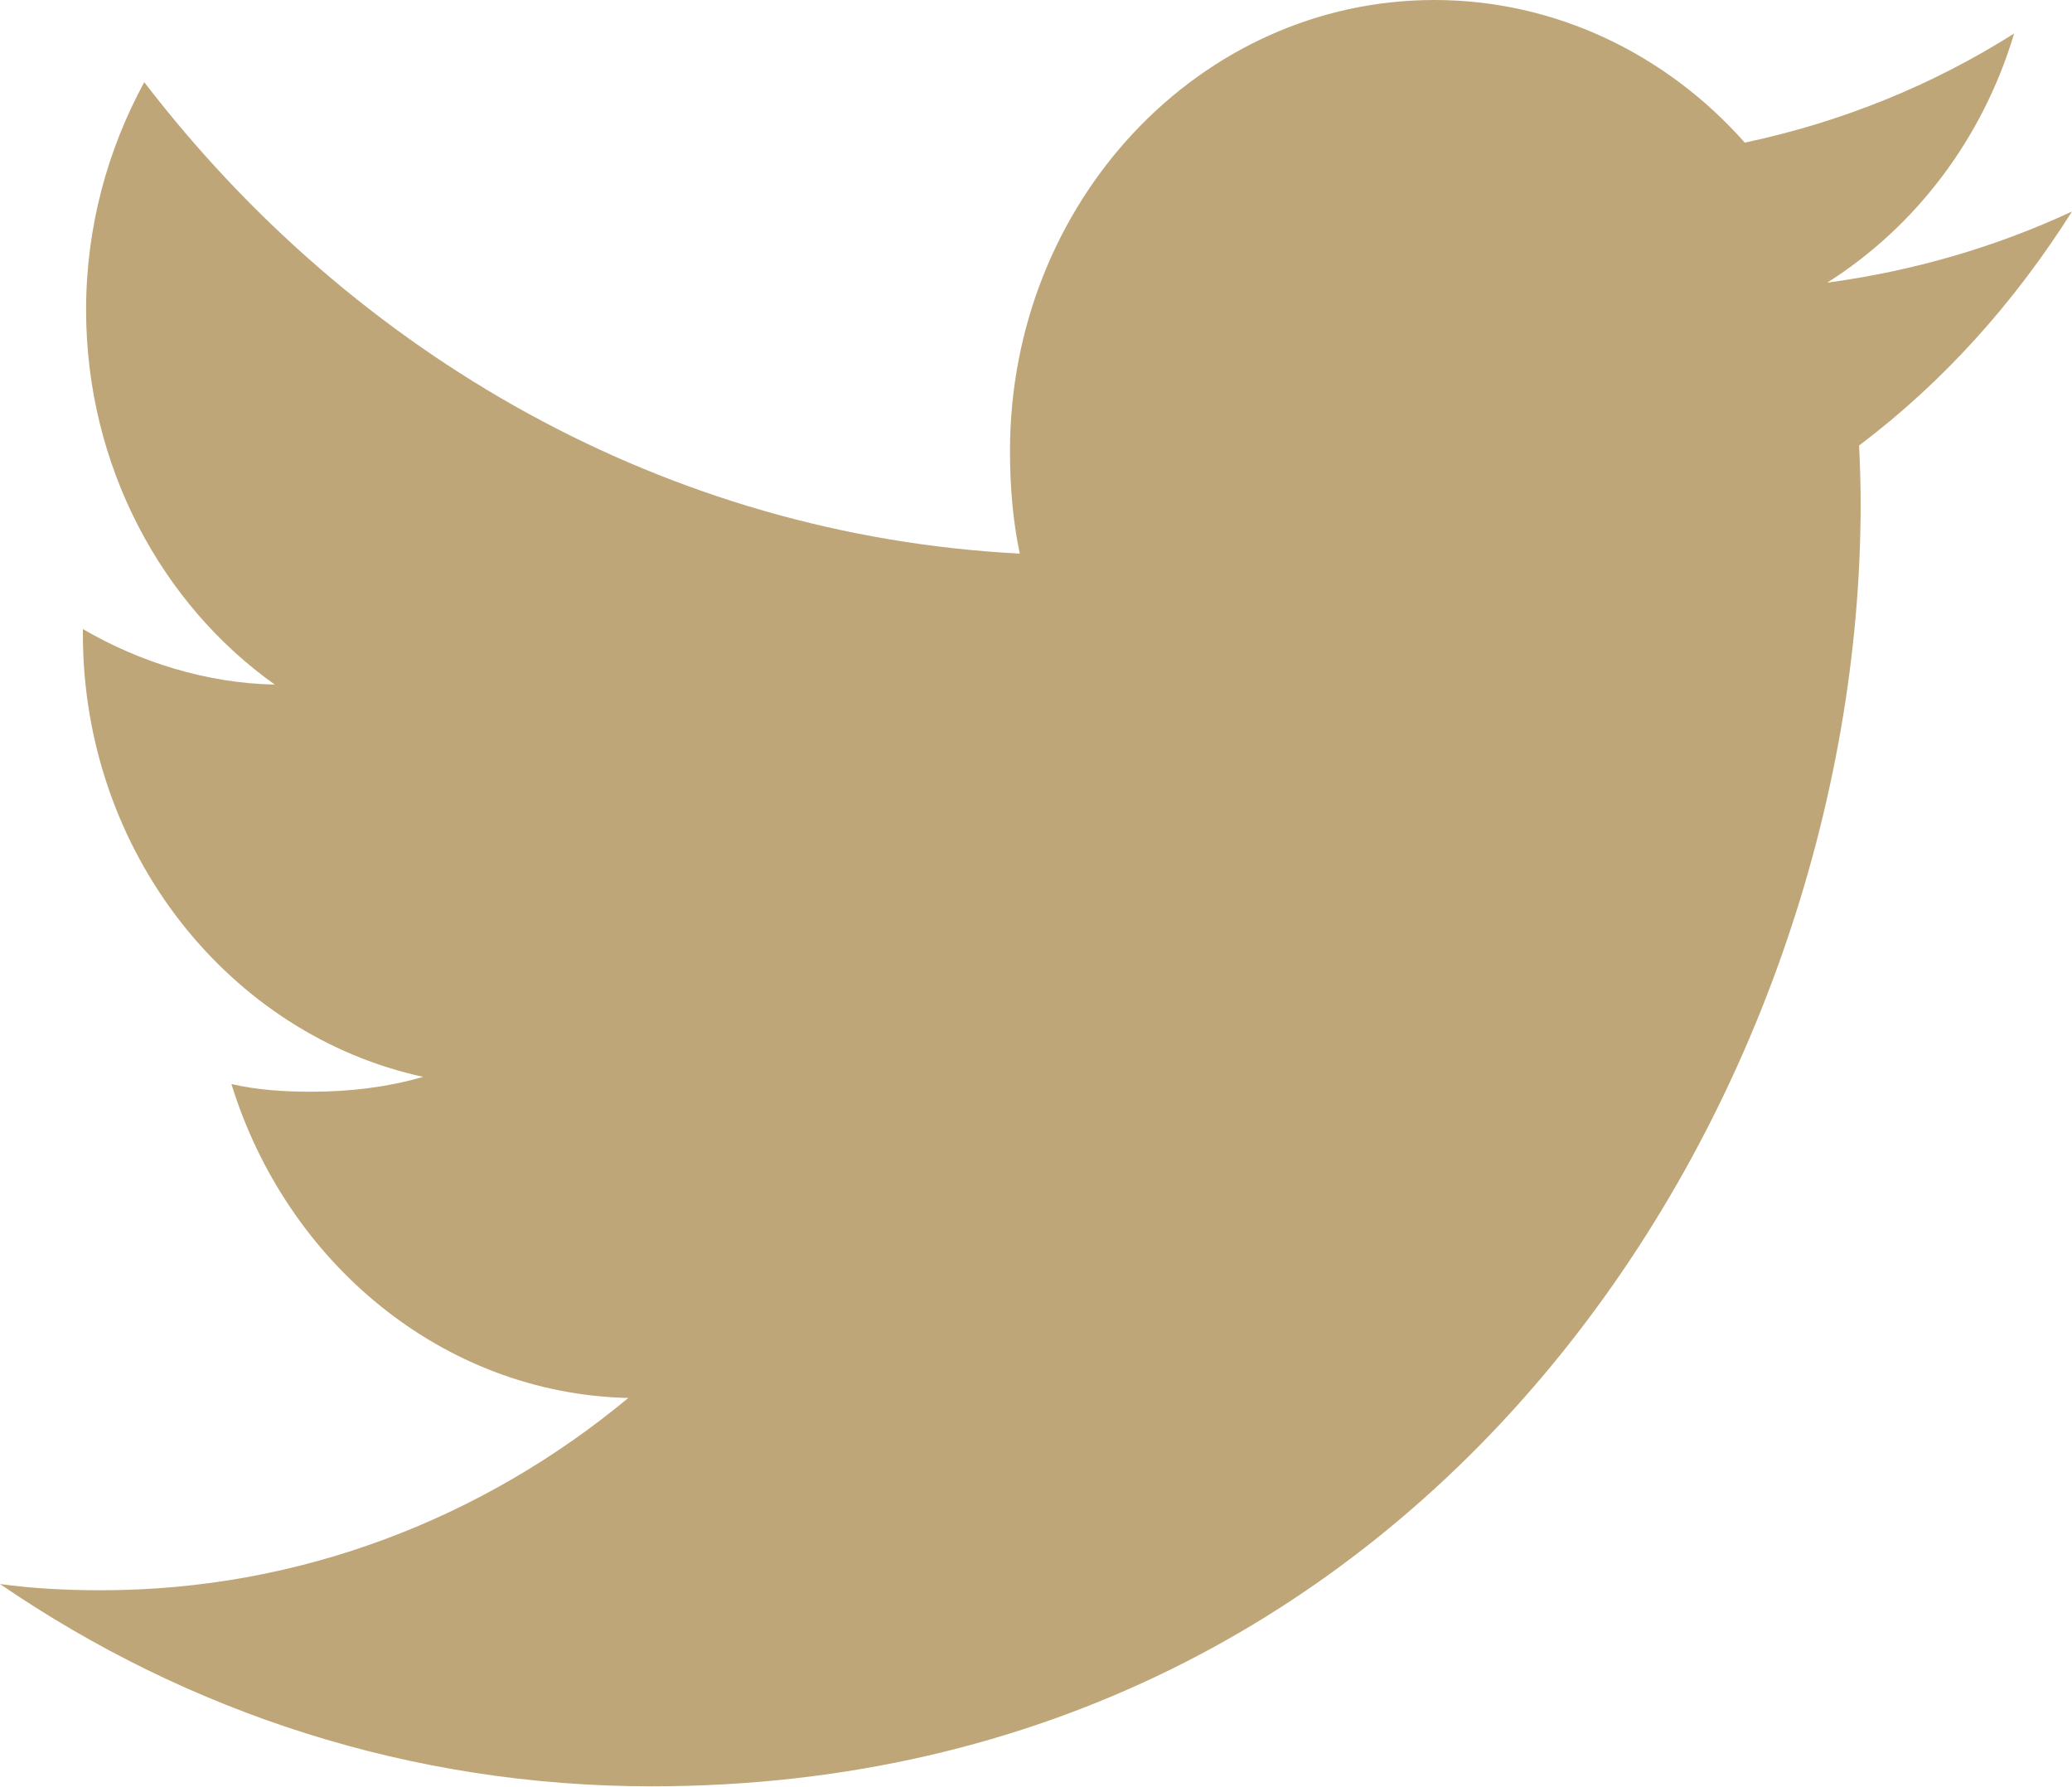
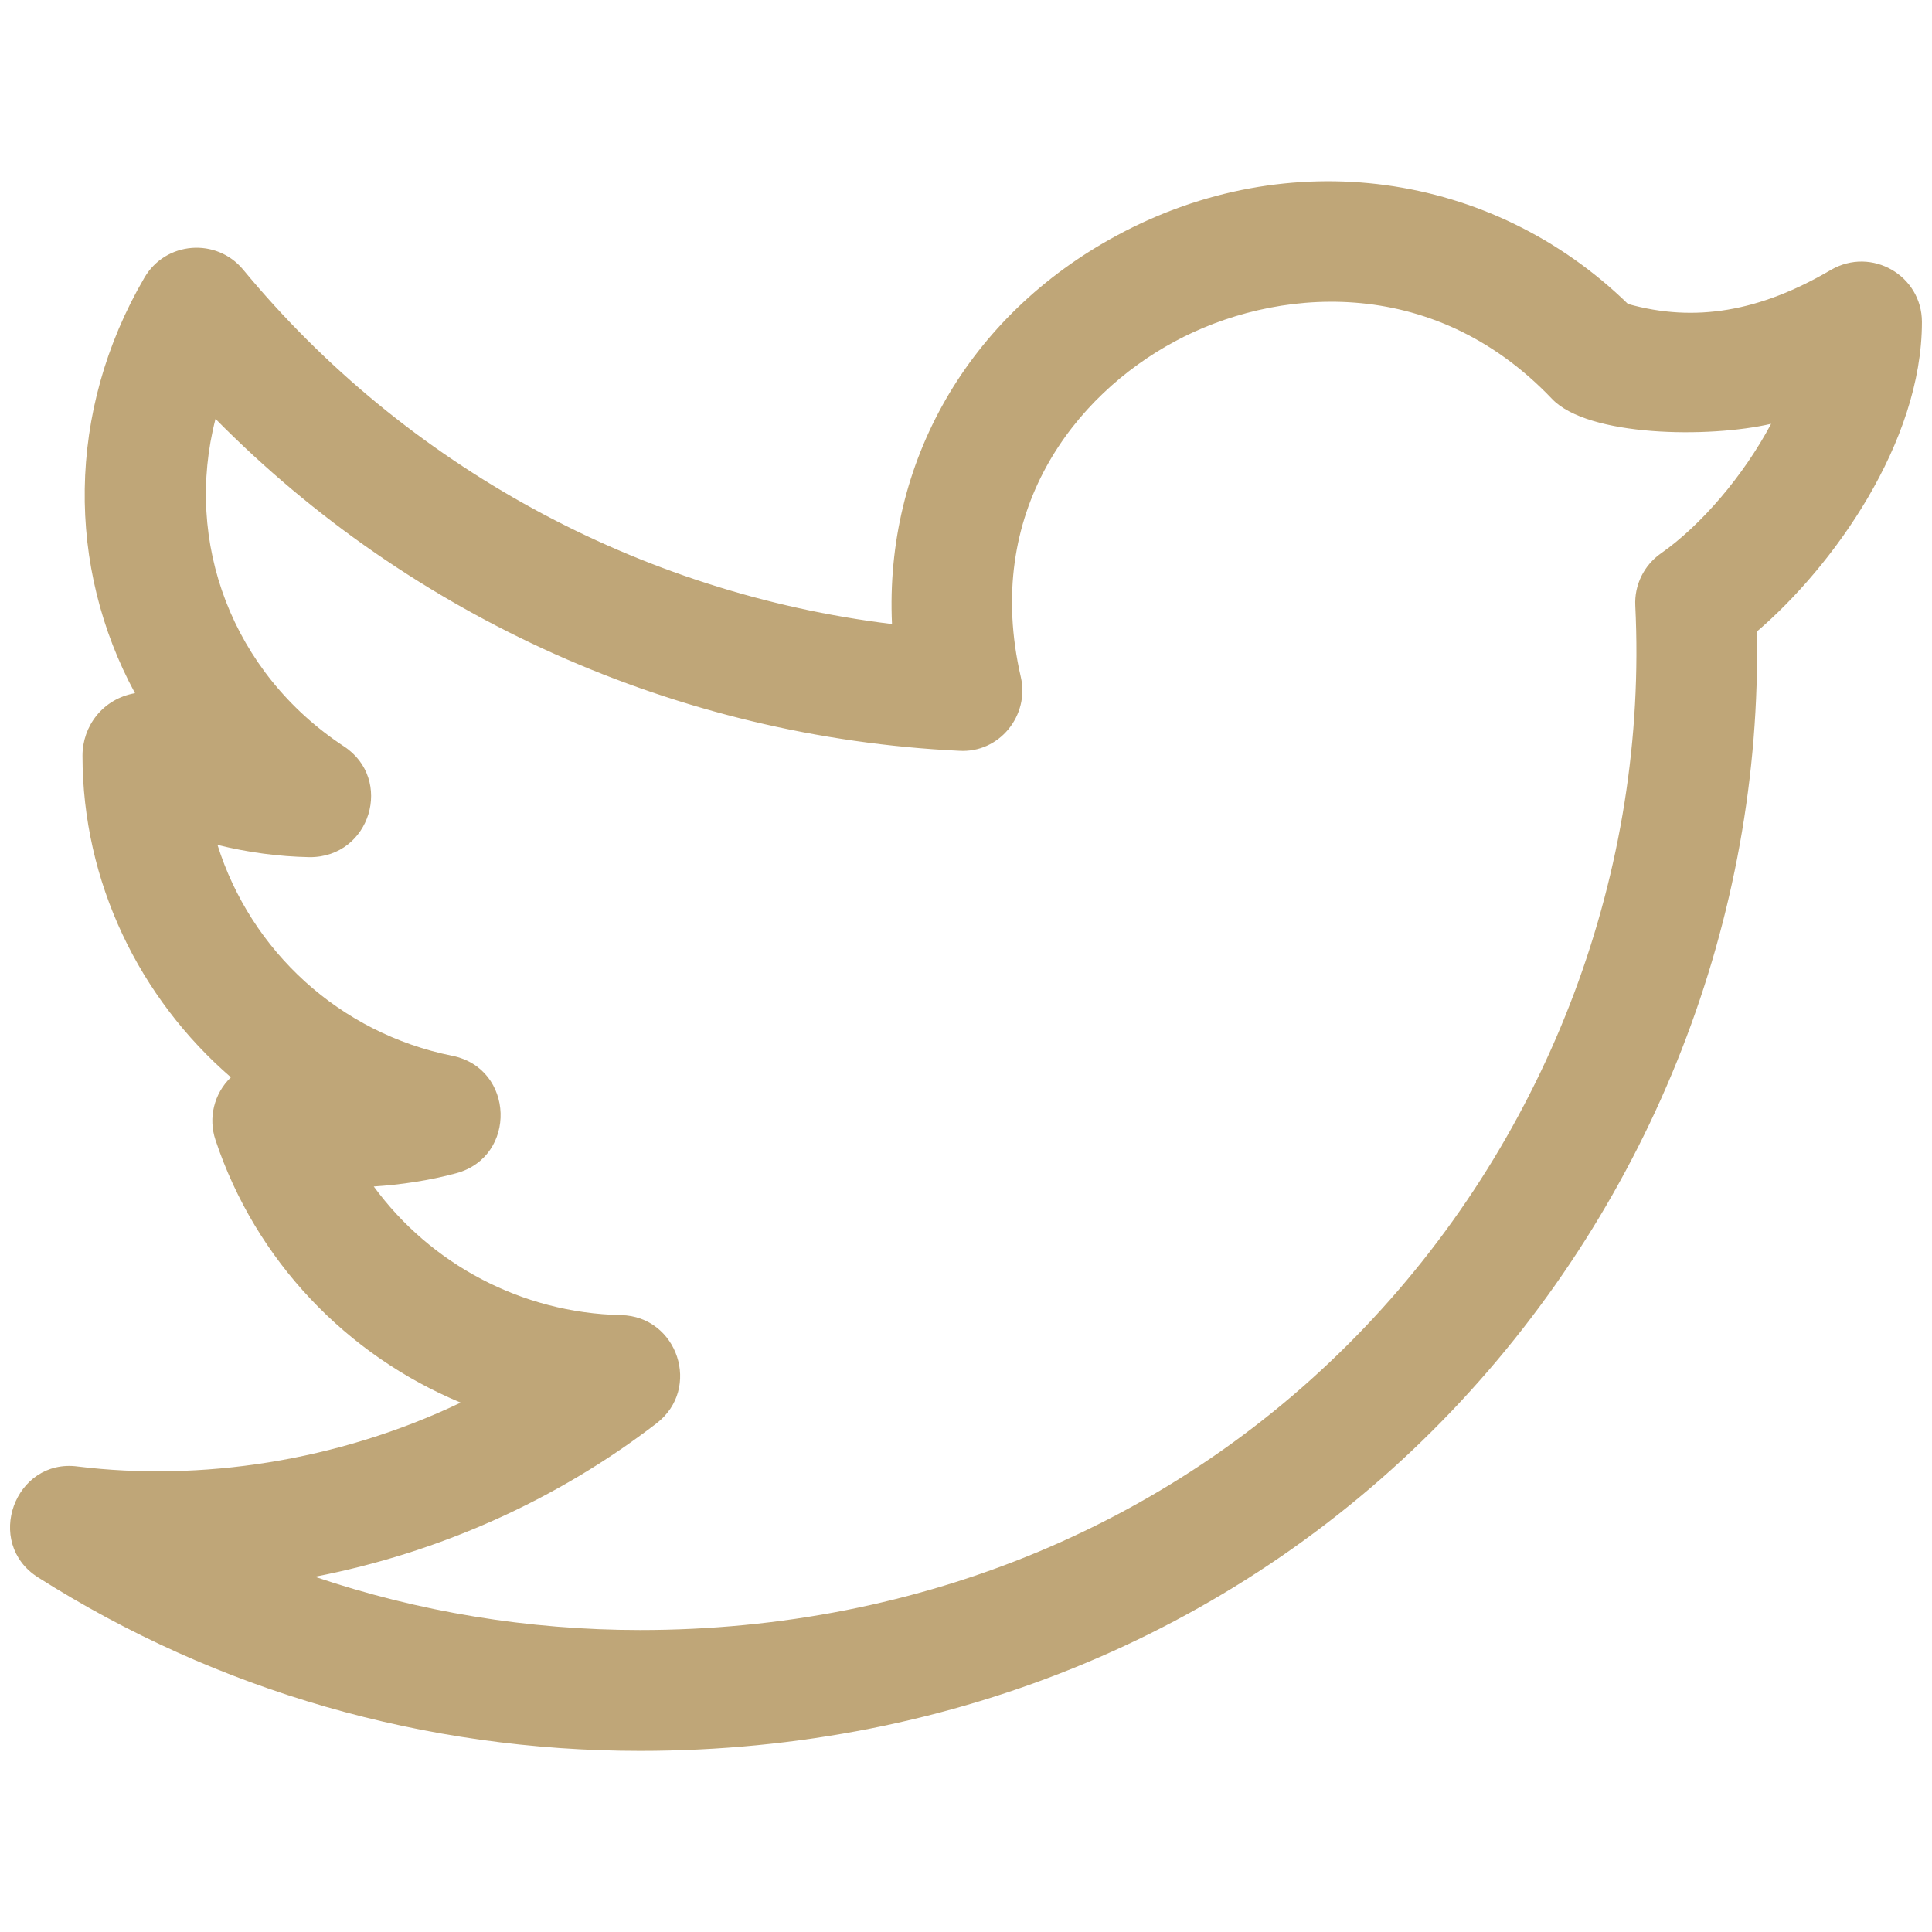
- <svg xmlns="http://www.w3.org/2000/svg" width="29" height="25" viewBox="0 0 29 25" fill="none">
-   <path d="M29 2.96C27.922 3.462 26.772 3.794 25.574 3.956C26.807 3.175 27.748 1.948 28.19 0.469C27.041 1.196 25.772 1.71 24.42 1.996C23.329 0.763 21.774 0 20.077 0C16.786 0 14.136 2.835 14.136 6.31C14.136 6.81 14.176 7.29 14.273 7.748C9.331 7.492 4.957 4.979 2.019 1.15C1.506 2.094 1.205 3.175 1.205 4.338C1.205 6.523 2.266 8.46 3.846 9.581C2.891 9.562 1.954 9.267 1.16 8.804C1.16 8.823 1.16 8.848 1.16 8.873C1.16 11.938 3.221 14.485 5.923 15.071C5.439 15.211 4.912 15.279 4.364 15.279C3.984 15.279 3.6 15.256 3.239 15.171C4.009 17.669 6.195 19.506 8.794 19.565C6.771 21.244 4.203 22.256 1.423 22.256C0.935 22.256 0.468 22.233 0 22.169C2.634 23.971 5.755 25 9.12 25C20.061 25 26.042 15.385 26.042 7.05C26.042 6.771 26.033 6.502 26.02 6.235C27.2 5.346 28.192 4.237 29 2.96Z" fill="#BFA678" />
+ <svg xmlns="http://www.w3.org/2000/svg" width="33" height="33" viewBox="0 0 33 33" fill="none">
+   <path d="M0.65 26.943C3.706 28.882 7.261 29.906 10.933 29.906C16.309 29.906 21.236 27.841 24.806 24.091C28.223 20.502 30.103 15.68 30.009 10.787C31.305 9.678 32.828 7.562 32.828 5.5C32.828 4.709 31.97 4.207 31.274 4.61C30.058 5.325 28.948 5.512 27.807 5.192C25.476 2.92 22.007 2.442 19.084 4.018C16.529 5.393 15.109 7.909 15.236 10.659C10.92 10.132 6.933 7.968 4.153 4.605C3.696 4.056 2.83 4.121 2.467 4.742C1.128 7.036 1.141 9.694 2.306 11.84C1.752 11.938 1.409 12.404 1.409 12.908C1.409 15.066 2.38 17.048 3.944 18.401C3.652 18.682 3.556 19.099 3.68 19.47C4.367 21.535 5.924 23.149 7.869 23.958C5.753 24.968 3.413 25.305 1.33 25.049C0.252 24.904 -0.28 26.353 0.65 26.943V26.943ZM11.215 24.311C11.986 23.718 11.576 22.484 10.608 22.463C8.903 22.427 7.351 21.587 6.384 20.266C6.85 20.236 7.333 20.164 7.792 20.04C8.839 19.757 8.789 18.247 7.726 18.034C5.797 17.646 4.283 16.241 3.715 14.432C4.234 14.56 4.762 14.631 5.288 14.641C6.332 14.646 6.727 13.308 5.875 12.749C3.957 11.485 3.139 9.254 3.681 7.155C7.03 10.549 11.575 12.593 16.382 12.824C17.071 12.867 17.588 12.219 17.436 11.563C16.783 8.732 18.365 6.748 20.063 5.834C21.743 4.926 24.441 4.643 26.509 6.813C27.123 7.461 29.197 7.485 30.252 7.239C29.779 8.13 29.051 8.976 28.37 9.452C28.08 9.655 27.914 9.993 27.932 10.347C28.153 14.864 26.47 19.354 23.315 22.667C20.136 26.004 15.74 27.842 10.934 27.842C9.023 27.842 7.149 27.531 5.378 26.932C7.495 26.522 9.507 25.626 11.215 24.311V24.311Z" fill="#BFA678" />
</svg>
